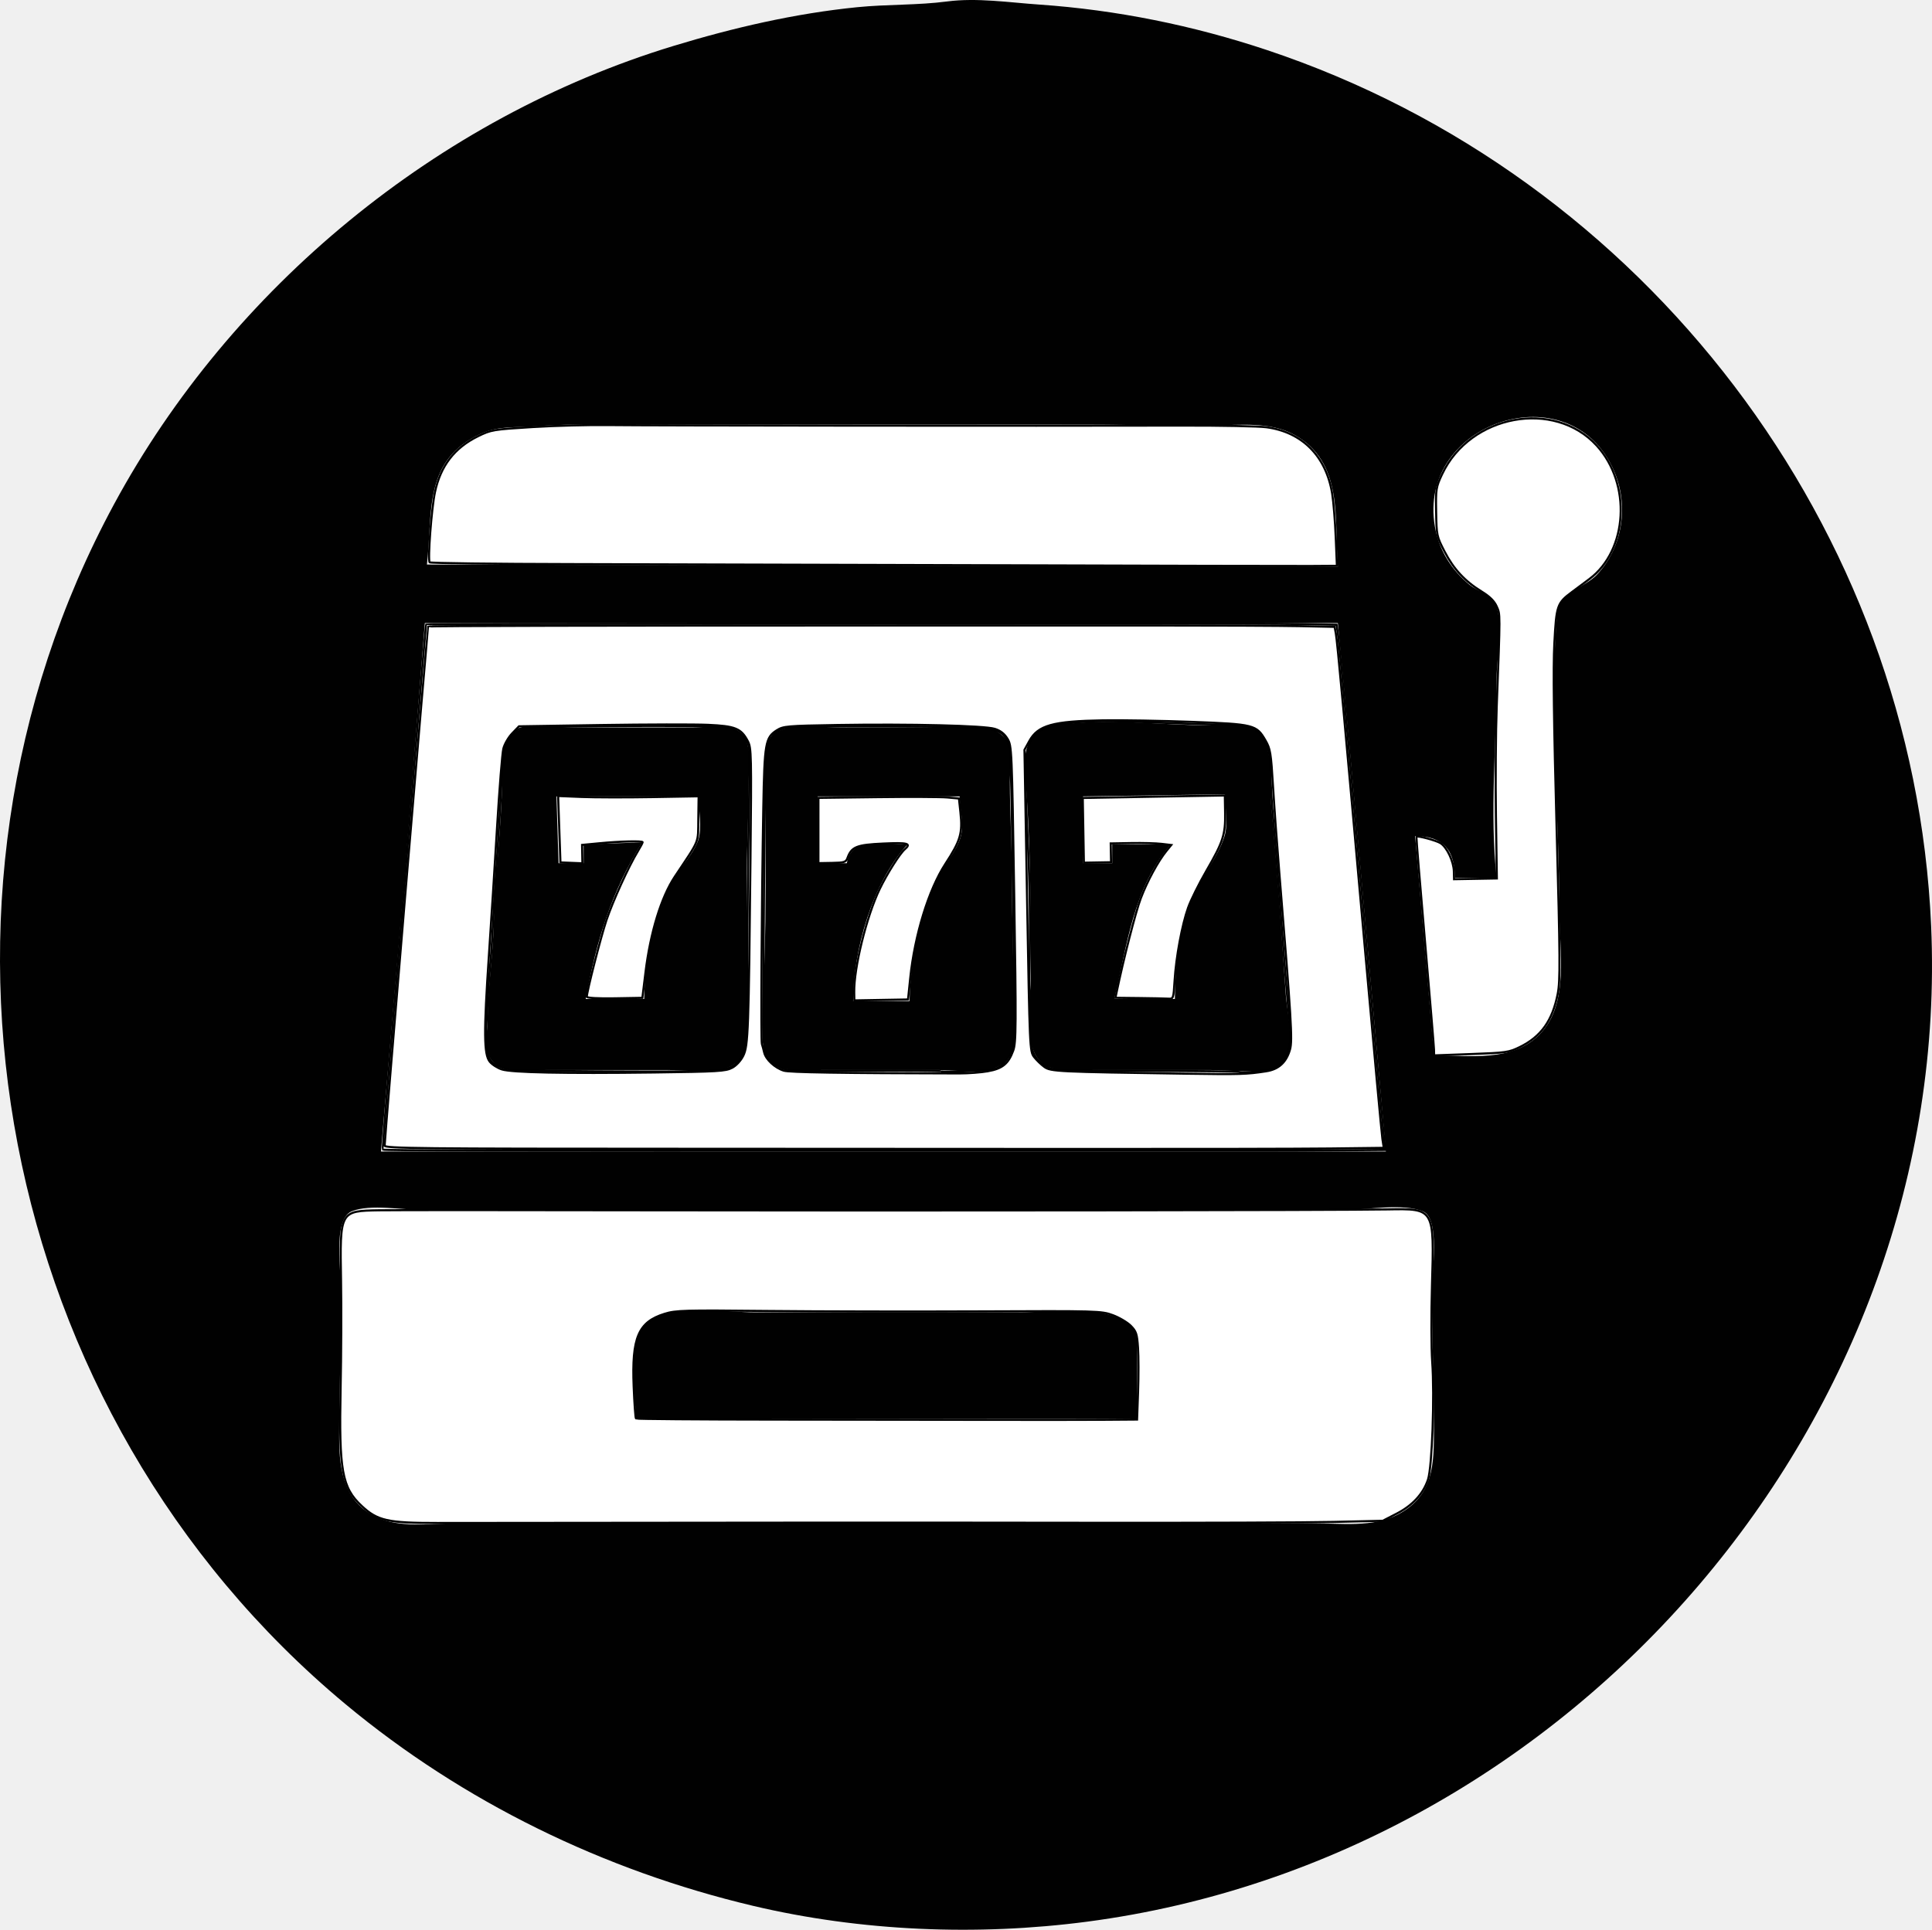
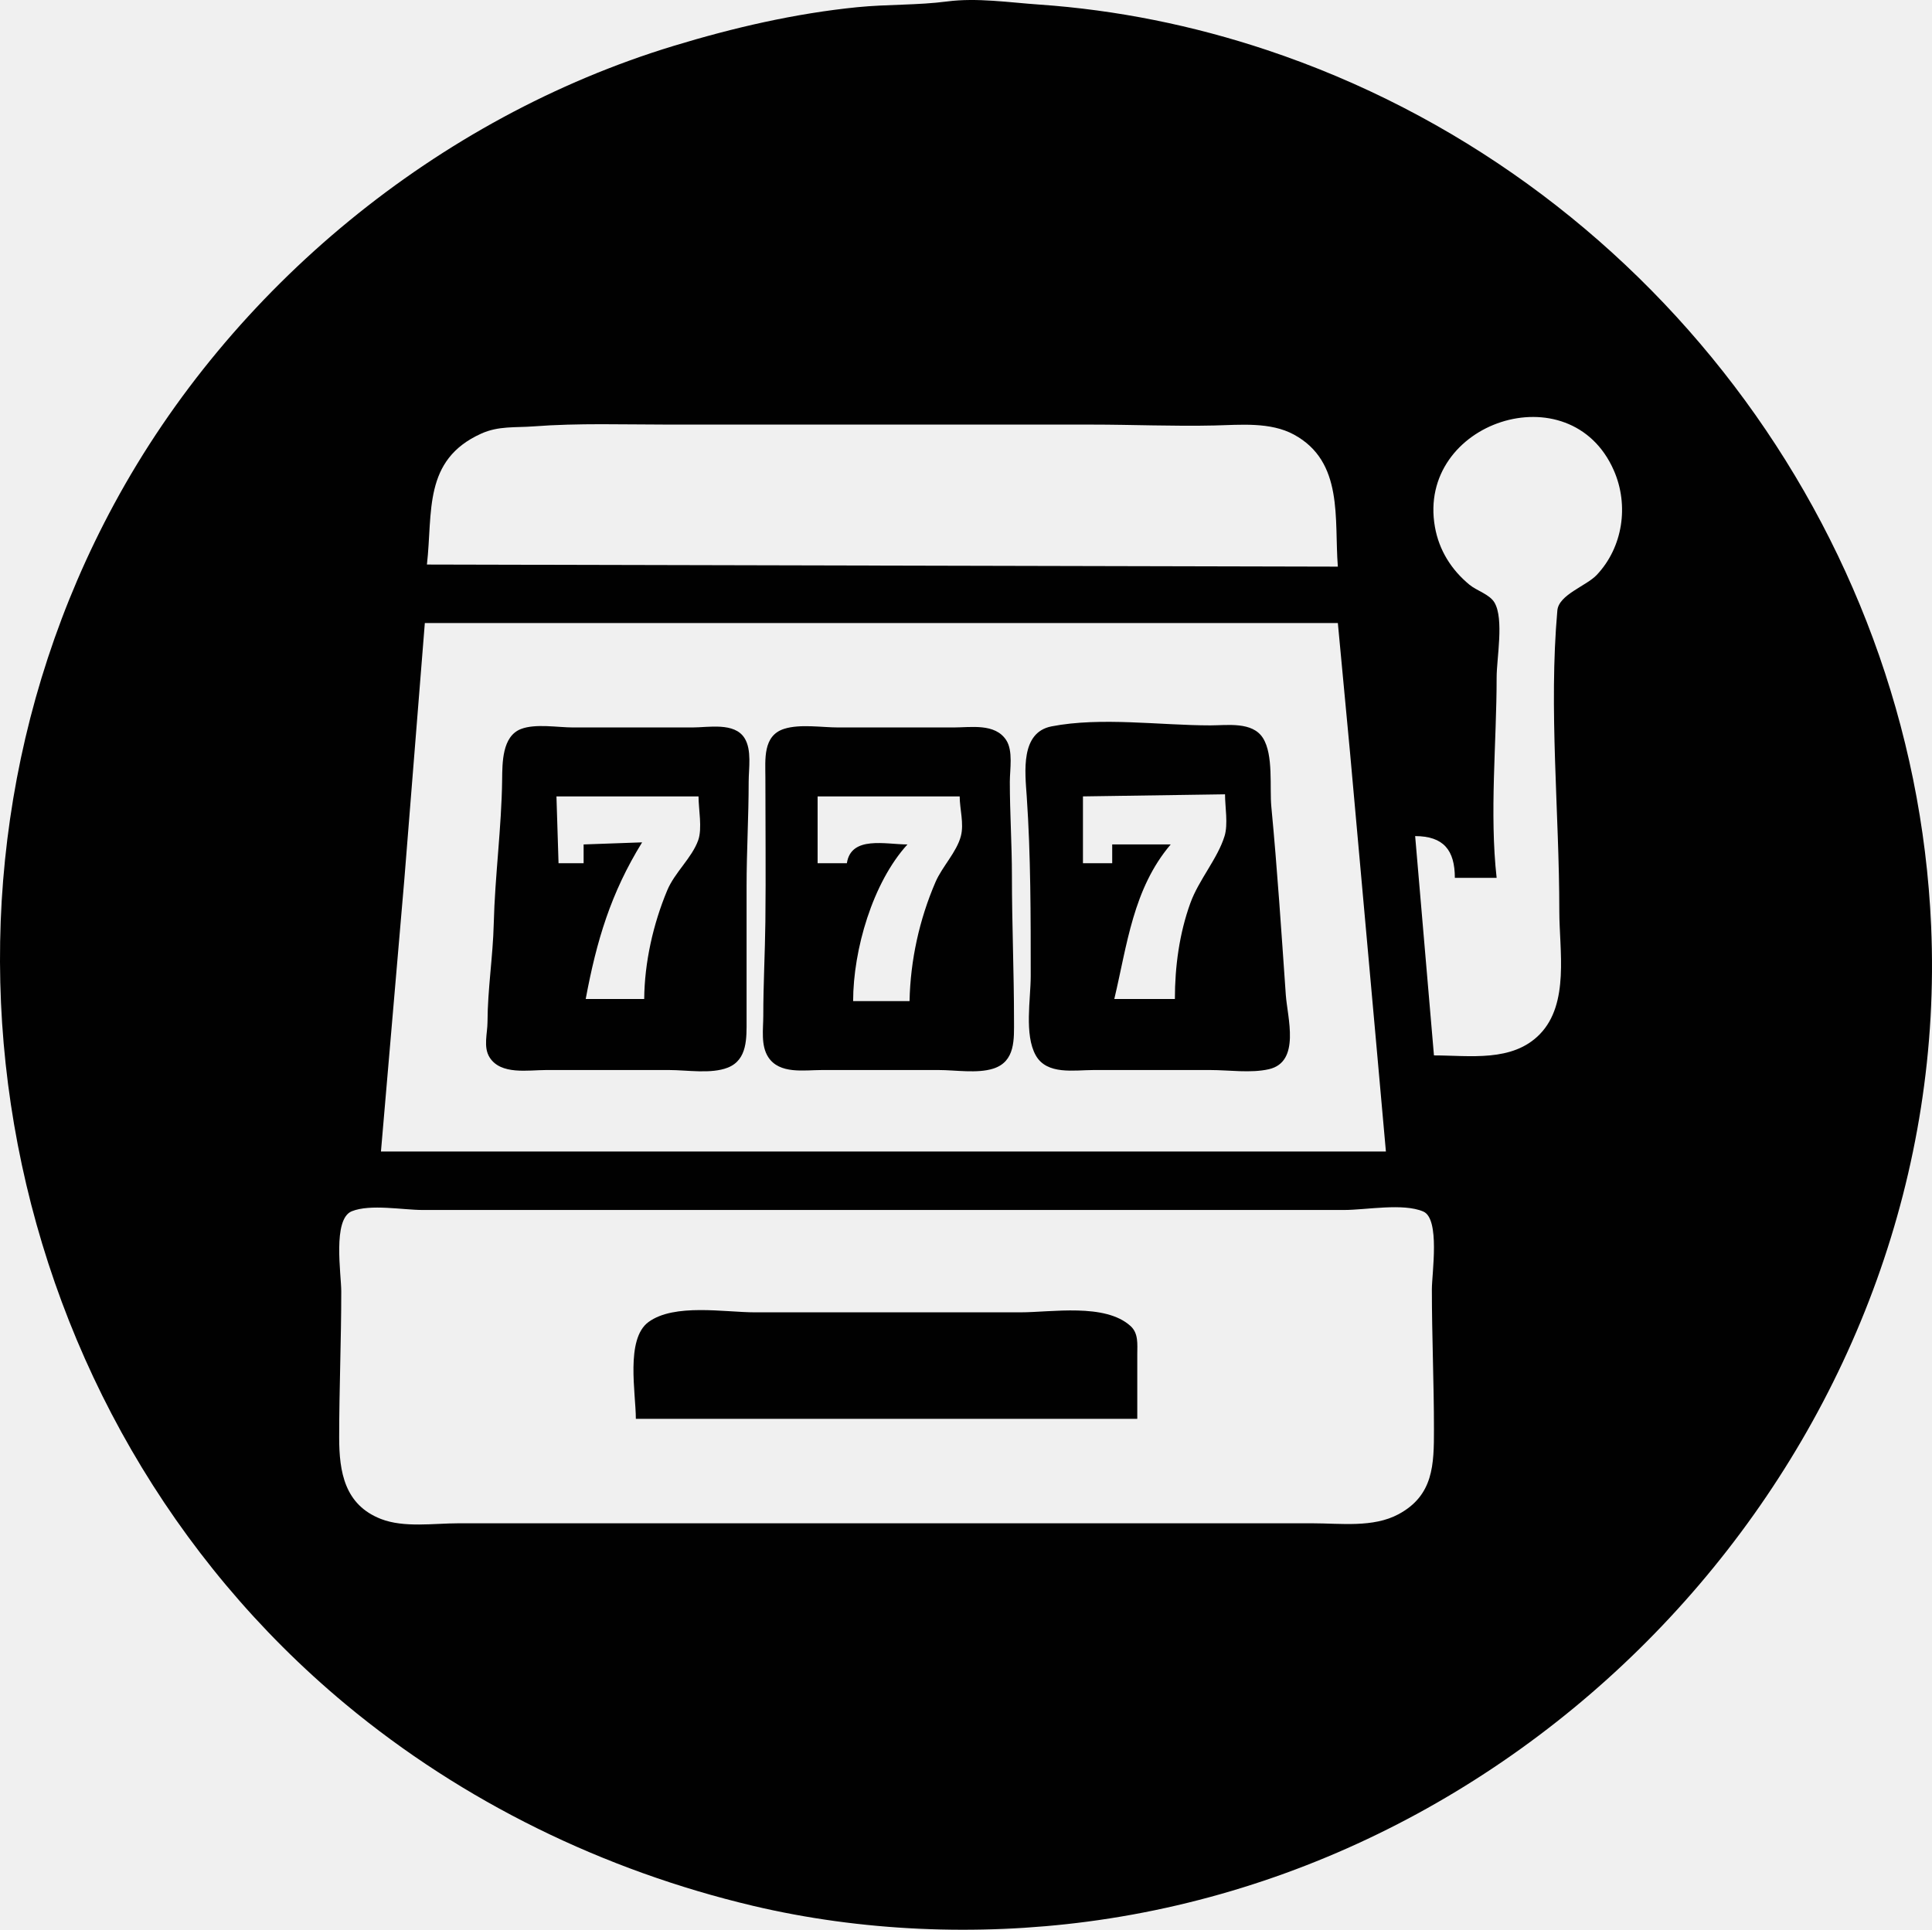
<svg xmlns="http://www.w3.org/2000/svg" version="1.1" id="svg1" width="924.719" height="923.858" viewBox="0 0 924.719 923.858">
  <defs id="defs1" />
  <g id="g1" transform="translate(-44.0801,-69.86375)">
    <path style="fill:#010101;stroke:none" d="m 497.42,70.56 c -14.135,1.856 -28.75,1.319 -43,2.745 -29.831,2.985 -59.363,9.835 -88,18.552 C 253.574,126.207 154.769,207.529 98.729,311.136 -4.633,502.23 42.125,746.471 209.42,885.701 c 56.355,46.901 123.786,79.672 195,96.551 51.723,12.259 107.387,14.521 160,7.603 C 796.947,959.278 978.702,748.841 968.381,513.136 960.033,322.489 831.34,154.109 650.42,93.803 c -35.267,-11.756 -71.93,-19.203 -109,-21.756 -14.249,-0.981 -29.772,-3.354 -44,-1.486 m 233,504.576 -9,-105 c 13.629,0.038 18.991,6.763 19,20 h 20 c -3.47,-31.068 0,-64.669 0,-96 0,-9.055 3.604,-27.936 -1.028,-35.787 -2.344,-3.974 -8.475,-5.656 -11.972,-8.542 -8.699,-7.177 -14.568,-16.535 -16.536,-27.671 -8.878,-50.228 64.844,-74.678 85.66,-27 7.268,16.647 4.324,36.697 -8.218,49.985 -5.009,5.307 -18.174,9.412 -18.848,17.019 -4.184,47.235 0.941,96.549 0.941,143.995 0,18.666 4.938,44.136 -9.301,58.816 -13.158,13.565 -33.616,10.184 -50.699,10.184 m -46,-234 -436,-1 c 2.865,-24.999 -1.97,-50.078 26,-62.687 8.302,-3.742 16.222,-2.792 25,-3.458 21.541,-1.634 43.379,-0.855 65,-0.855 h 202 c 19.684,0 39.266,0.873 58.911,0.424 12.431,-0.284 26.77,-1.782 38.089,4.376 23.927,13.016 19.207,40.487 21,63.2 m 0,27 5.83,62 12.339,137 4.83,54 h -481 l 11.17,-130 9.83,-123 h 437 m -137,49.468 c -15.034,2.915 -12.71,21.854 -11.911,33.532 1.948,28.442 1.911,57.475 1.911,86 0,11.085 -3.164,28.038 2.417,37.985 5.329,9.497 18.425,7.015 27.583,7.015 h 56 c 8.819,0 19.39,1.587 28,-0.394 15.265,-3.513 8.85,-24.751 8.089,-35.606 -2.102,-29.997 -4.06,-60.07 -6.92,-90 -0.891,-9.329 1.109,-24.862 -4.028,-32.956 -5.056,-7.966 -17.114,-6.044 -25.142,-6.044 -24.085,0 -52.373,-4.113 -76,0.468 m -253.996,1.274 c -9.022,3.494 -8.901,16.17 -9,24.258 -0.283,23.018 -3.453,45.98 -4.019,69 -0.385,15.66 -2.935,31.327 -2.985,47 -0.018,5.494 -2.108,12.024 1.009,16.956 5.373,8.5 18.446,6.044 26.991,6.044 h 59 c 8.484,0 20,2 27.999,-1.148 9.499,-3.739 9.001,-14.314 9.001,-22.852 v -64 c 0,-16.719 1,-33.279 1,-50 0,-6.403 1.581,-15.301 -2.009,-20.956 -4.845,-7.631 -17.241,-5.044 -24.991,-5.044 h -57 c -7.38,0 -18.054,-1.946 -24.996,0.742 m 125.997,-0.089 c -10.314,3.251 -9.001,14.761 -9.001,23.347 0,22.995 0.261,46.007 -0.004,69 -0.173,15.001 -0.996,29.965 -0.996,45 0,6.348 -1.269,14.217 2.367,19.815 5.393,8.301 17.183,6.185 25.633,6.185 h 56 c 7.968,0 18.354,1.748 26,-0.653 10.786,-3.387 10,-14.25 10,-23.347 0,-22.955 -1,-45.976 -1,-69 0,-15.02 -1,-29.945 -1,-45 0,-5.904 1.642,-14.797 -1.742,-19.957 -5.363,-8.177 -16.899,-6.043 -25.258,-6.043 h -55 c -7.962,0 -18.361,-1.755 -25.999,0.653 m 83.999,32.347 c 0.017,6.124 2.139,12.994 0.57,19 -2.006,7.681 -8.949,14.6 -12.142,22 -7.737,17.93 -12.025,37.463 -12.428,57 h -27 c 0.016,-24.491 9.311,-56.715 26,-75 -10.394,0 -26.994,-4.312 -29,9 h -14 v -32 h 68 m 127,-1 c 0,6.016 1.543,14.272 -0.223,20 -3.337,10.824 -12.312,20.909 -16.341,32 -5.31,14.617 -7.436,30.523 -7.436,46 h -29 c 6.132,-25.758 8.959,-52.781 27,-74 h -28 v 9 h -14 v -32 l 68,-1 m -252,1 c 0,6.073 1.875,15.343 -0.158,21 -3.059,8.511 -11.224,15.36 -14.83,24 -6.728,16.117 -10.867,34.486 -11.012,52 h -28 c 5.197,-27.894 11.987,-50.672 27,-75 l -28,1 v 9 h -12 l -1,-32 h 68 M 212.475,649.739 c 8.935,-3.562 24.345,-0.603 33.945,-0.603 h 79 272 90 c 10.515,0 28.208,-3.422 37.891,0.742 8.147,3.504 4.109,29.66 4.109,37.258 0,22.354 1,44.611 1,67 0,16.832 -0.143,31.63 -17,40.676 -12.138,6.513 -27.712,4.324 -41,4.324 h -81 -254 -74 c -11.686,0 -25.952,2.238 -37,-2.069 -17.382,-6.778 -20,-22.507 -20,-38.931 0,-23.386 1,-46.612 1,-70 0,-8.242 -4.281,-34.675 5.055,-38.397 m 135.945,99.397 h 240 v -31 c -3.1e-4,-4.749 0.636,-9.934 -3.228,-13.443 -12.193,-11.071 -37.743,-6.557 -52.772,-6.557 h -127 c -14.458,0 -38.584,-4.425 -50.957,4.652 -11.092,8.137 -6.043,34.086 -6.043,46.348 z" id="path1" />
-     <path style="vector-effect:non-scaling-stroke;fill:#ffffff;fill-rule:evenodd;stroke:#000000;-inkscape-stroke:hairline" d="m 477.796,270.614 c -75.366,-0.238 -167.26,-0.488 -204.209,-0.556 -36.95,-0.068 -67.517,-0.448 -67.927,-0.844 -1.003,-0.969 0.855,-25.702 2.523,-33.584 2.668,-12.604 9.345,-21.279 20.631,-26.802 6.254,-3.061 7.17,-3.214 26.128,-4.377 10.806,-0.663 27.3,-1.09 36.654,-0.95 16.488,0.247 205.206,0.418 274.046,0.248 18.702,-0.046 36.936,0.311 40.52,0.794 17.164,2.312 28.577,13.867 31.473,31.863 0.618,3.84 1.376,13.165 1.685,20.724 l 0.562,13.742 -12.529,0.086 c -6.891,0.047 -74.192,-0.108 -149.557,-0.346 z" id="path2" transform="translate(44.0801,69.86375)" />
-     <path style="vector-effect:non-scaling-stroke;fill:#ffffff;fill-rule:evenodd;stroke:#000000;-inkscape-stroke:hairline" d="m 602.706,550.855 c -7.152,-0.027 -78.938,-0.028 -159.524,-0.001 -208.905,0.068 -259.428,-0.031 -259.922,-0.508 -0.239,-0.231 1.71,-25.331 4.333,-55.778 2.623,-30.447 7.314,-86.852 10.426,-125.344 3.111,-38.493 5.791,-70.125 5.954,-70.294 0.163,-0.169 61.275,-0.303 135.805,-0.298 74.529,0.005 165.212,-0.028 201.517,-0.073 36.305,-0.045 73.304,0.056 82.221,0.225 l 16.212,0.307 0.616,4.135 c 0.753,5.053 5.787,59.979 14.841,161.911 3.756,42.291 7.09,78.801 7.408,81.133 l 0.579,4.241 -23.731,0.197 c -13.052,0.108 -29.582,0.175 -36.734,0.148 z m 7.999,-40.037 c 5.984,-3.228 7.883,-10.425 6.303,-23.897 -0.522,-4.455 -2.188,-24.955 -3.701,-45.557 -1.513,-20.602 -3.265,-42.625 -3.893,-48.94 -0.628,-6.315 -1.232,-16.223 -1.341,-22.018 -0.169,-8.936 -0.553,-11.199 -2.526,-14.9 -3.693,-6.927 -6.363,-8.24 -17.145,-8.434 -5.092,-0.092 -21.646,-0.643 -36.785,-1.226 -21.613,-0.831 -29.883,-0.78 -38.502,0.239 -13.312,1.574 -17.073,3.346 -20.068,9.455 -2.742,5.593 -2.843,10.375 -1.033,48.934 0.954,20.312 1.171,39.023 0.7,60.167 -0.85,38.161 -0.114,41.676 9.787,46.755 1.925,0.988 12.818,1.298 45.99,1.309 23.907,0.008 43.939,0.227 44.515,0.486 1.937,0.87 14.911,-0.87 17.697,-2.373 z m -131.548,-0.667 c 1.531,-1.162 3.652,-3.9 4.714,-6.083 1.868,-3.841 1.901,-6.264 0.996,-74.709 -0.864,-65.323 -1.072,-71.015 -2.726,-74.349 -3.408,-6.869 -4.067,-6.953 -56.606,-7.239 -31.049,-0.169 -47.808,0.1 -50.198,0.805 -4.189,1.236 -7.239,4.843 -8.419,9.956 -0.461,1.999 -0.986,27.041 -1.167,55.648 -0.181,28.608 -0.397,59.958 -0.481,69.667 -0.178,20.577 0.497,22.998 7.463,26.755 4.189,2.259 4.613,2.281 40.756,2.058 20.087,-0.124 36.747,-0.018 37.022,0.236 0.275,0.254 6.206,0.216 13.181,-0.085 10.924,-0.47 13.067,-0.839 15.465,-2.659 z m -128.855,0.442 c 2.214,-1.224 3.968,-3.385 5.309,-6.543 1.873,-4.41 2.007,-7.269 2.076,-44.222 0.041,-21.729 0.374,-53.089 0.742,-69.688 0.367,-16.599 0.365,-31.304 -0.006,-32.678 -1.319,-4.89 -5.465,-8.371 -11.08,-9.302 -4.53,-0.751 -47.94,-0.832 -86.402,-0.161 -11.592,0.202 -12.296,0.333 -14.833,2.759 -4.396,4.203 -5.463,8.474 -6.146,24.599 -0.35,8.264 -1.329,24.939 -2.174,37.055 -0.846,12.117 -1.733,26.534 -1.971,32.039 -0.238,5.505 -0.791,13.616 -1.228,18.024 -0.438,4.408 -1.156,15.069 -1.597,23.691 -0.973,19.031 -0.221,21.811 6.676,24.683 3.852,1.604 8.776,1.824 45.826,2.042 53.203,0.314 60.552,0.053 64.807,-2.3 z" id="path3" transform="translate(44.0801,69.86375)" />
-     <path style="vector-effect:non-scaling-stroke;fill:#ffffff;fill-rule:evenodd;stroke:#000000;-inkscape-stroke:hairline" d="m 513.678,550.058 c -53.359,-0.046 -137.522,-0.086 -187.03,-0.089 -125.642,-0.007 -142.525,-0.184 -142.546,-1.499 -0.043,-2.775 20.545,-248.206 20.847,-248.519 0.317,-0.328 84.269,-0.51 228.343,-0.496 33.005,0.003 85.438,-0.002 116.518,-0.012 31.08,-0.01 63.813,0.135 72.741,0.323 l 16.233,0.341 0.589,3.135 c 0.701,3.73 4.127,40.914 14.182,153.921 4.105,46.135 7.755,85.79 8.112,88.122 l 0.648,4.239 -25.81,0.309 c -14.195,0.17 -69.467,0.271 -122.826,0.225 z m 92.339,-37.177 c 6.002,-0.92 9.701,-4.311 11.432,-10.479 1.228,-4.376 0.631,-14.206 -5.167,-85.025 -1.057,-12.909 -2.398,-31.353 -2.98,-40.988 -0.963,-15.928 -1.288,-17.915 -3.579,-21.89 -4.338,-7.524 -5.424,-7.798 -35.252,-8.914 -14.506,-0.543 -33.624,-0.87 -42.485,-0.727 -24.095,0.389 -31.175,2.37 -35.306,9.882 l -2.34,4.255 1.26,72.166 c 1.245,71.327 1.284,72.197 3.369,74.891 1.16,1.499 3.368,3.631 4.907,4.738 3.052,2.197 6.343,2.354 67.682,3.237 26.384,0.38 29.006,0.301 38.46,-1.148 z m -133.088,-0.036 c 6.887,-1.252 9.763,-3.612 12.029,-9.873 1.414,-3.905 1.463,-11.844 0.464,-75.119 -1.099,-69.645 -1.15,-70.806 -3.229,-74.216 -1.446,-2.372 -3.364,-3.857 -6.083,-4.712 -4.91,-1.543 -40.553,-2.408 -75.492,-1.833 -23.838,0.392 -25.71,0.555 -28.771,2.495 -5.507,3.491 -5.958,6.077 -6.508,37.281 -0.798,45.362 -1.195,111.387 -0.679,112.923 0.261,0.776 0.764,2.63 1.117,4.12 0.793,3.342 5.129,7.347 9.389,8.671 2.666,0.829 27.212,1.214 83.872,1.317 4.401,0.008 10.652,-0.467 13.891,-1.056 z M 350.407,511.211 c 2.02,-1.074 4.198,-3.438 5.367,-5.824 2.325,-4.747 2.591,-12.068 3.429,-94.083 0.509,-49.827 0.435,-53.212 -1.237,-56.422 -3.201,-6.149 -5.998,-7.301 -19.124,-7.874 -6.46,-0.282 -29.45,-0.237 -51.09,0.099 l -39.345,0.611 -3.252,3.368 c -1.789,1.852 -3.695,5.148 -4.236,7.325 -0.541,2.177 -1.877,18.825 -2.97,36.997 -1.092,18.172 -2.871,46.107 -3.952,62.078 -2.493,36.829 -2.405,47.321 0.425,50.793 1.133,1.39 3.75,3.057 5.816,3.706 4.796,1.506 29.734,2.007 72.771,1.464 30.594,-0.386 34.338,-0.61 37.398,-2.237 z" id="path4" transform="translate(44.0801,69.86375)" />
-     <path style="vector-effect:non-scaling-stroke;fill:#ffffff;fill-rule:evenodd;stroke:#000000;-inkscape-stroke:hairline" d="m 686.354,502.429 c -0.038,-1.557 -1.996,-25.065 -4.351,-52.241 -2.355,-27.176 -4.187,-49.509 -4.07,-49.63 0.57,-0.59 9.481,1.805 11.552,3.104 3.051,1.914 6.27,8.728 6.381,13.507 l 0.087,3.749 10.248,-0.18 10.248,-0.18 -0.449,-30.246 c -0.247,-16.635 -0.073,-40.154 0.386,-52.263 1.722,-45.37 1.723,-43.76 -0.024,-47.729 -1.136,-2.581 -3.314,-4.734 -7.23,-7.143 -8.026,-4.939 -13.355,-10.695 -17.729,-19.151 -3.738,-7.226 -3.824,-7.628 -4.021,-18.954 -0.192,-10.996 -0.049,-11.896 2.88,-18.105 13.447,-28.509 53.668,-35.925 73.984,-13.641 16.689,18.305 14.917,50.122 -3.559,63.912 -2.286,1.706 -6.01,4.484 -8.275,6.174 -7.157,5.338 -7.489,6.307 -8.452,24.651 -0.612,11.664 -0.295,37.666 1.081,88.495 1.69,62.462 1.763,72.924 0.551,79.141 -2.522,12.934 -7.93,20.552 -18.146,25.562 -5.212,2.556 -6.589,2.755 -23.281,3.358 l -17.742,0.641 z" id="path5" transform="translate(44.0801,69.86375)" />
-     <path style="vector-effect:non-scaling-stroke;fill:#ffffff;fill-rule:evenodd;stroke:#000000;-inkscape-stroke:hairline" d="m 545.161,477.812 -11.265,-0.123 0.564,-2.727 c 3.232,-15.617 9.123,-38.507 11.559,-44.914 3.158,-8.305 8.243,-17.701 12.245,-22.63 l 2.335,-2.875 -4.627,-0.552 c -2.545,-0.304 -9.064,-0.475 -14.486,-0.38 l -9.859,0.172 0.079,4.499 0.079,4.499 -6.499,0.113 -6.499,0.113 -0.271,-15.498 -0.271,-15.498 33.995,-0.593 33.995,-0.593 0.146,8.373 c 0.181,10.368 -0.951,13.856 -9.013,27.781 -3.487,6.023 -7.394,13.905 -8.681,17.516 -2.946,8.262 -5.794,23.619 -6.493,35.013 -0.532,8.676 -0.563,8.759 -3.153,8.593 -1.439,-0.092 -7.685,-0.223 -13.88,-0.291 z" id="path6" transform="translate(44.0801,69.86375)" />
-     <path style="vector-effect:non-scaling-stroke;fill:#ffffff;fill-rule:evenodd;stroke:#000000;-inkscape-stroke:hairline" d="m 280.871,477.214 c -0.041,-2.366 6.662,-28.546 9.4,-36.713 3.051,-9.099 10.623,-25.736 14.982,-32.914 1.287,-2.12 2.336,-4.088 2.331,-4.374 -0.012,-0.712 -10.775,-0.455 -20.744,0.496 l -8.238,0.786 0.077,4.403 0.077,4.403 -5.254,-0.211 -5.254,-0.211 -0.554,-15.897 -0.554,-15.897 11.286,0.453 c 6.207,0.249 21.337,0.279 33.621,0.068 l 22.335,-0.385 -0.149,10.845 c -0.166,12.044 0.951,9.3 -11.237,27.596 -6.501,9.758 -11.718,26.772 -14.035,45.765 l -1.497,12.278 -13.288,0.232 c -7.794,0.136 -13.294,-0.164 -13.304,-0.725 z" id="path7" transform="translate(44.0801,69.86375)" />
-     <path style="vector-effect:non-scaling-stroke;fill:#ffffff;fill-rule:evenodd;stroke:#000000;-inkscape-stroke:hairline" d="m 408.854,475.113 c -0.204,-11.705 5.902,-36.475 12.22,-49.569 3.484,-7.22 9.614,-16.916 11.983,-18.953 3.272,-2.813 1.509,-3.281 -10.342,-2.741 -12.746,0.58 -15.139,1.545 -17.074,6.883 -0.736,2.03 -1.5,2.277 -7.37,2.379 l -6.549,0.114 0.003,-15.623 0.003,-15.623 27.998,-0.35 c 15.399,-0.193 30.53,-0.126 33.625,0.148 l 5.627,0.498 0.716,6.624 c 1.088,10.059 0.09,13.466 -7.24,24.731 -7.955,12.225 -14.663,34.042 -16.785,54.586 l -1.06,10.27 -12.843,0.224 -12.843,0.224 z" id="path8" transform="translate(44.0801,69.86375)" />
-     <path style="vector-effect:non-scaling-stroke;fill:#ffffff;fill-rule:evenodd;stroke:#000000;-inkscape-stroke:hairline" d="m 520.803,729.023 c -77.856,-0.114 -177.647,-0.084 -311.546,0.095 -23.635,0.032 -28.625,-1.095 -36.17,-8.166 -9.418,-8.826 -10.858,-16.866 -10.061,-56.178 0.326,-16.052 0.418,-39.275 0.206,-51.606 -0.577,-33.508 -0.625,-33.419 18.262,-33.744 6.955,-0.12 65.305,-0.119 129.666,0.003 124.308,0.235 329.658,-0.014 353.092,-0.428 22.381,-0.395 22.219,-0.675 21.138,36.437 -0.398,13.67 -0.349,30.105 0.109,36.521 1.172,16.419 -0.042,50.44 -2.01,56.356 -2.282,6.858 -7.39,12.42 -15.007,16.339 l -6.624,3.408 -23.52,0.551 c -12.936,0.303 -65.827,0.488 -117.537,0.412 z m 23.92,-62.819 c 0.266,-7.371 0.252,-16.801 -0.03,-20.955 -0.457,-6.72 -0.841,-7.883 -3.484,-10.547 -1.634,-1.647 -5.491,-3.929 -8.573,-5.072 -5.433,-2.015 -7.346,-2.07 -63.107,-1.817 -31.627,0.143 -77.323,0.058 -101.546,-0.191 -40.833,-0.419 -44.469,-0.319 -49.914,1.367 -12.568,3.893 -15.726,11.331 -14.778,34.804 0.33,8.164 0.828,15.056 1.108,15.315 0.28,0.259 30.213,0.494 66.519,0.521 36.306,0.027 83.114,0.083 104.018,0.123 20.904,0.041 45.049,0.024 53.655,-0.037 l 15.648,-0.111 z" id="path9" transform="translate(44.0801,69.86375)" />
  </g>
</svg>
